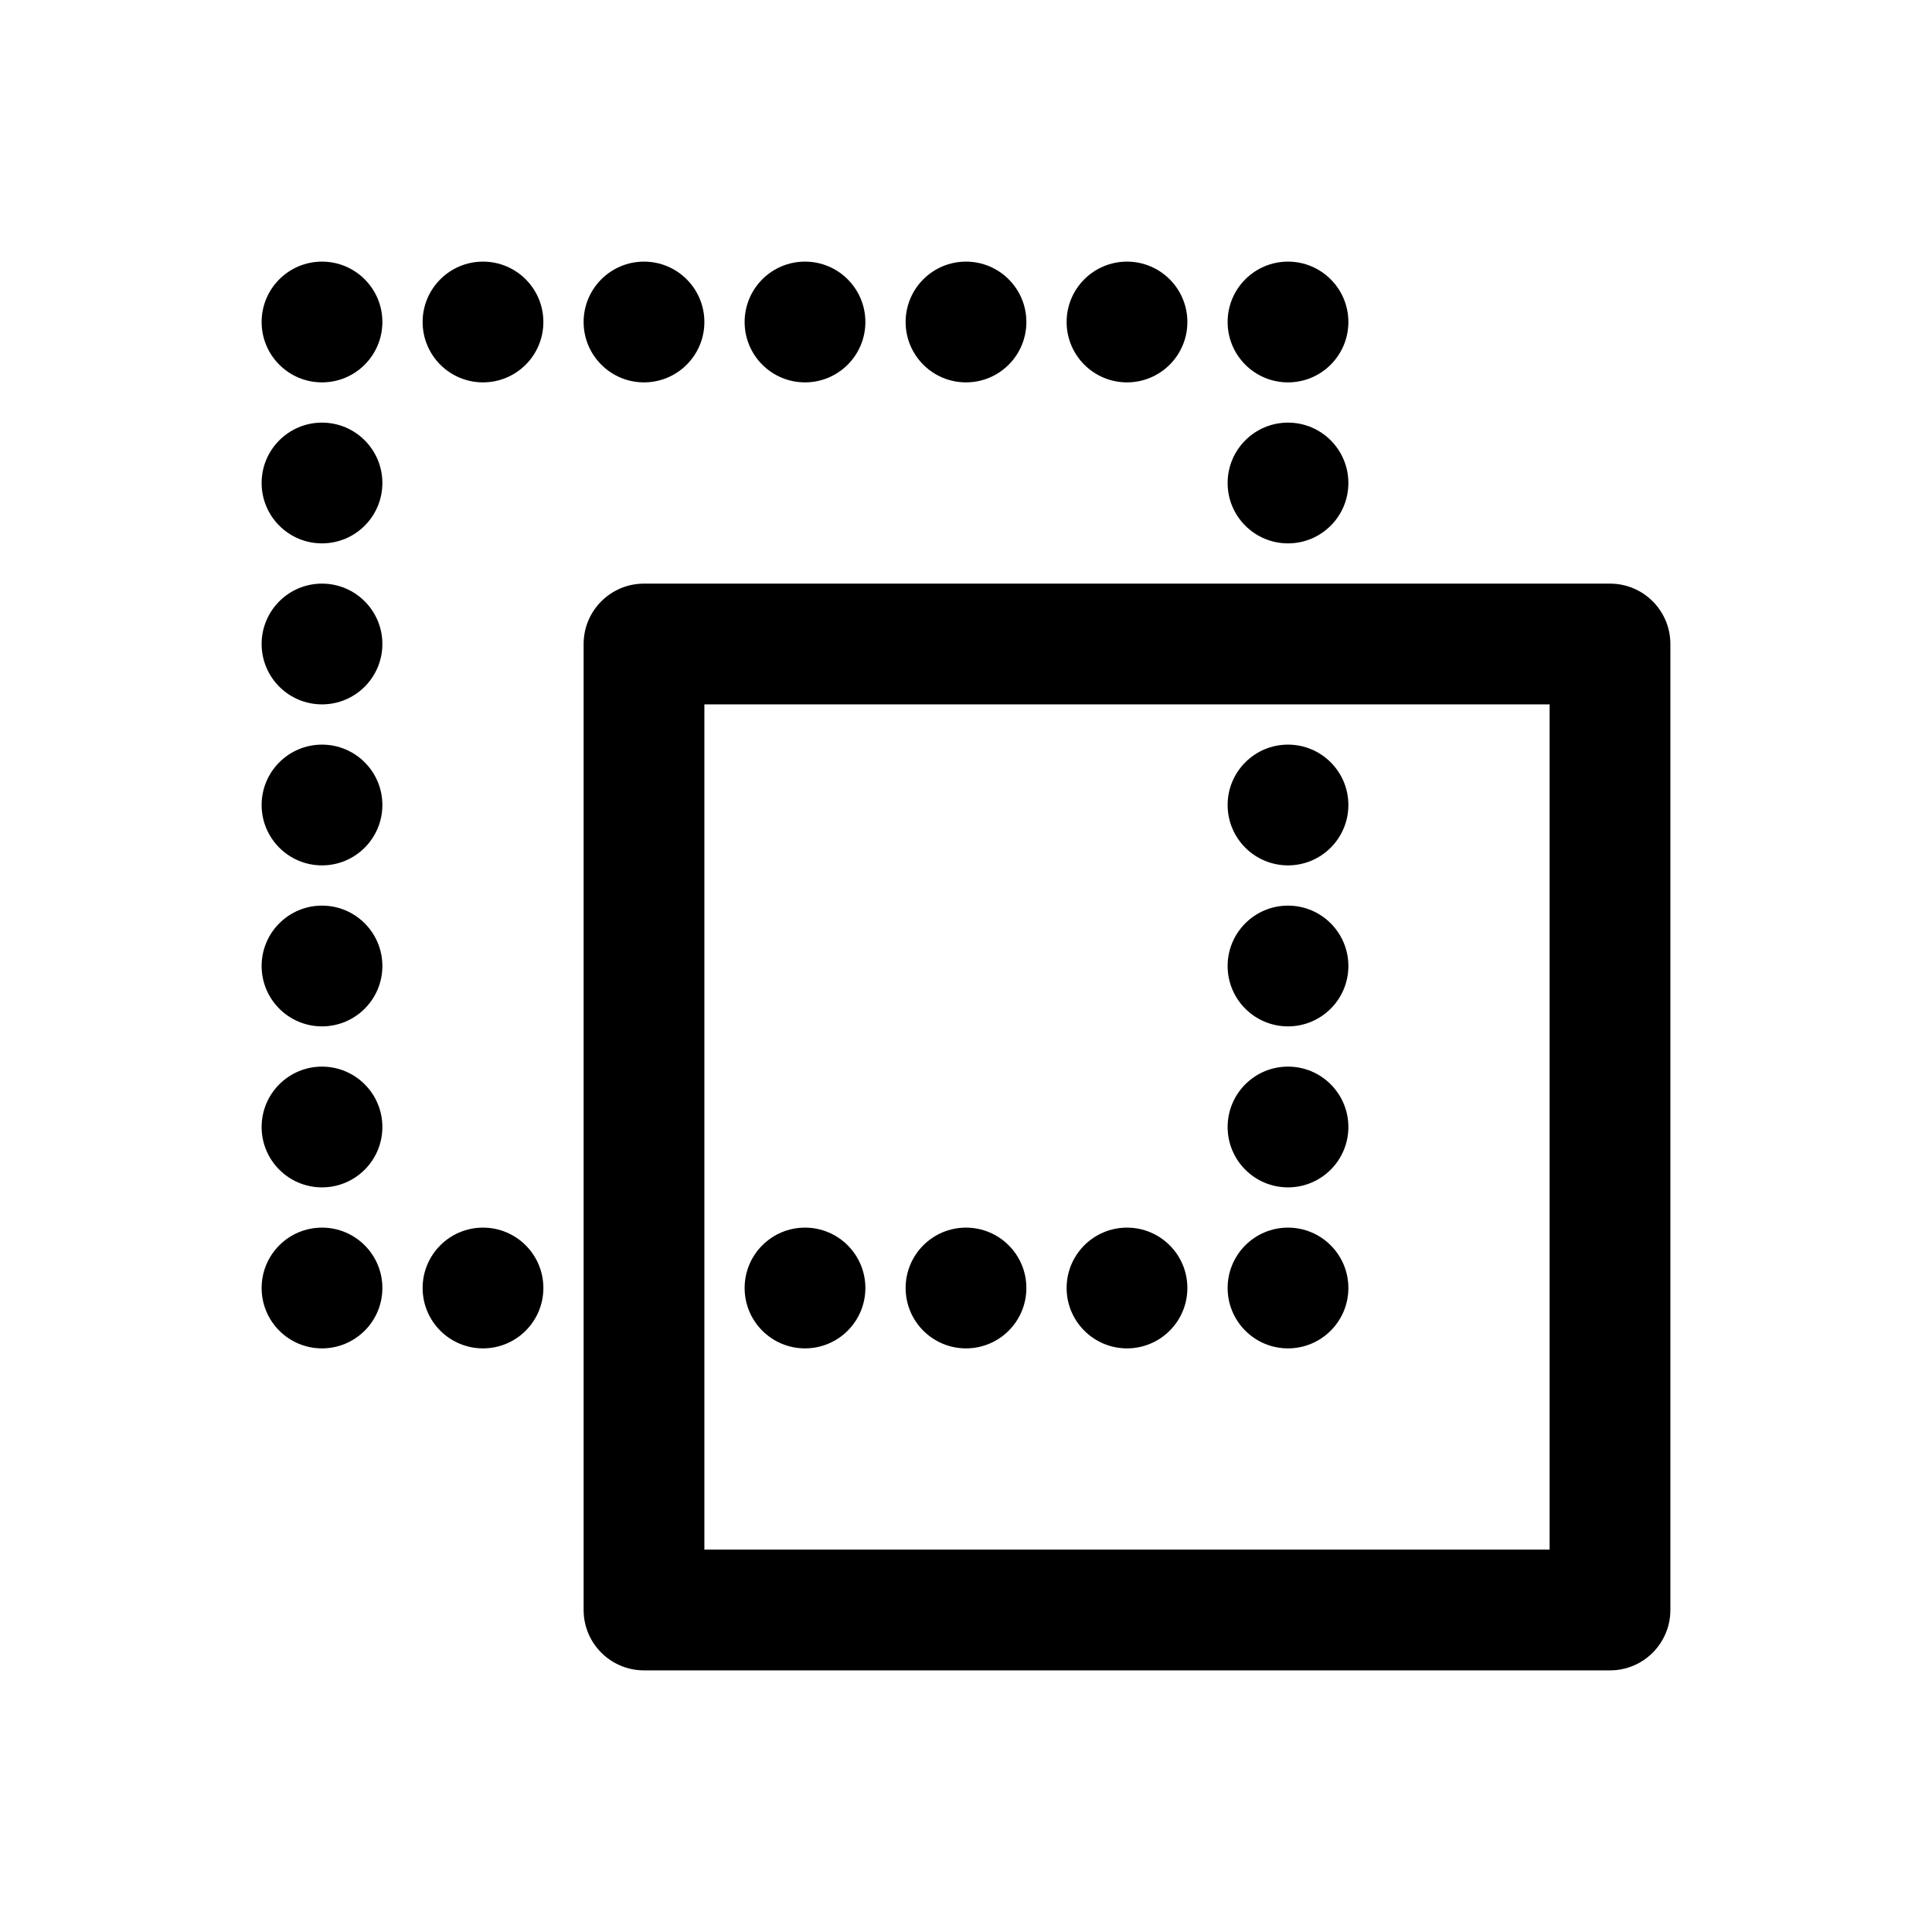
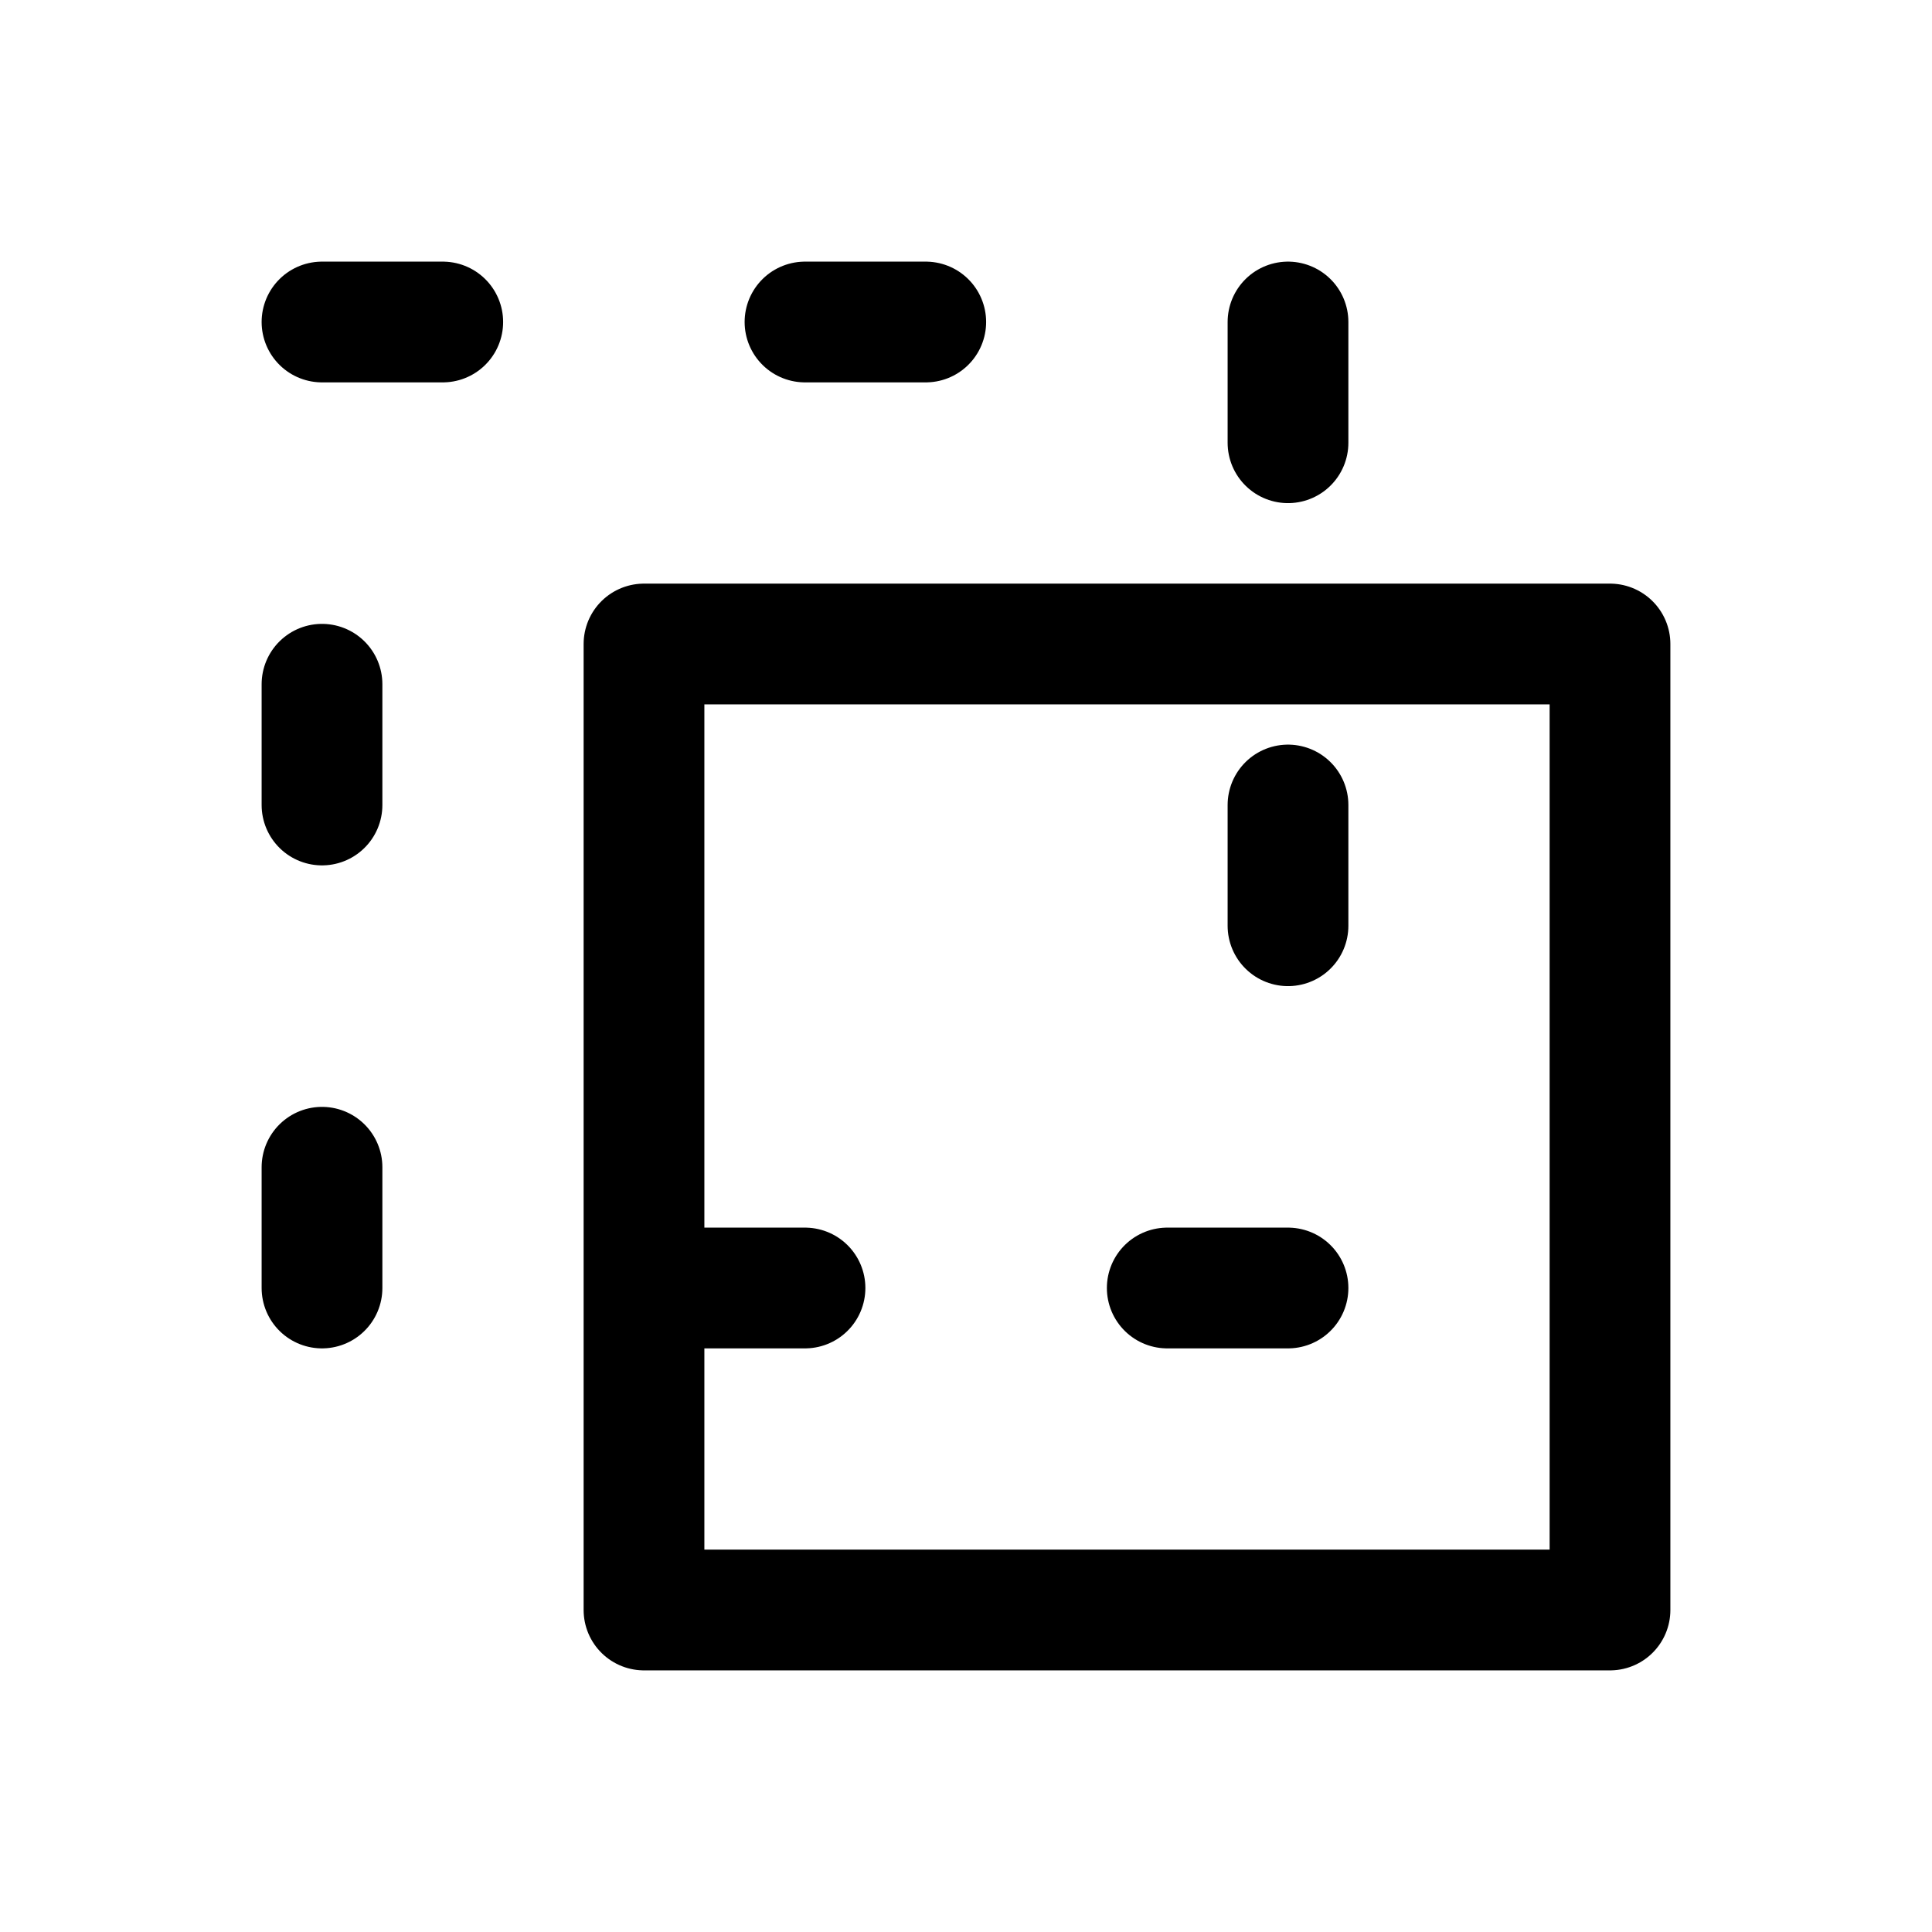
- <svg xmlns="http://www.w3.org/2000/svg" width="240" height="240">
-   <path style="color:#000;fill:#000;stroke-linecap:round;stroke-linejoin:round;-inkscape-stroke:none" d="M80 72.5a7.5 7.5 0 0 0-7.5 7.5v120a7.5 7.5 0 0 0 7.5 7.5h120a7.5 7.5 0 0 0 7.5-7.5V80a7.5 7.5 0 0 0-7.5-7.5Zm7.5 15h105v105h-105z" />
-   <circle style="fill:#000;fill-opacity:1;stroke:none;stroke-width:15;stroke-linecap:round;stroke-linejoin:round" cx="40" cy="40" r="7.5" />
-   <circle style="fill:#000;fill-opacity:1;stroke:none;stroke-width:15;stroke-linecap:round;stroke-linejoin:round" cx="60" cy="40" r="7.5" />
-   <circle style="fill:#000;fill-opacity:1;stroke:none;stroke-width:15;stroke-linecap:round;stroke-linejoin:round" cx="80" cy="40" r="7.5" />
-   <circle style="fill:#000;fill-opacity:1;stroke:none;stroke-width:15;stroke-linecap:round;stroke-linejoin:round" cx="100" cy="40" r="7.5" />
-   <circle style="fill:#000;fill-opacity:1;stroke:none;stroke-width:15;stroke-linecap:round;stroke-linejoin:round" cx="120" cy="40" r="7.5" />
-   <circle style="fill:#000;fill-opacity:1;stroke:none;stroke-width:15;stroke-linecap:round;stroke-linejoin:round" cx="140" cy="40" r="7.5" />
-   <circle style="fill:#000;fill-opacity:1;stroke:none;stroke-width:15;stroke-linecap:round;stroke-linejoin:round" cx="60" cy="-40" r="7.5" transform="rotate(90)" />
-   <circle style="fill:#000;fill-opacity:1;stroke:none;stroke-width:15;stroke-linecap:round;stroke-linejoin:round" cx="80" cy="-40" r="7.5" transform="rotate(90)" />
-   <circle style="fill:#000;fill-opacity:1;stroke:none;stroke-width:15;stroke-linecap:round;stroke-linejoin:round" cx="100" cy="-40" r="7.5" transform="rotate(90)" />
-   <circle style="fill:#000;fill-opacity:1;stroke:none;stroke-width:15;stroke-linecap:round;stroke-linejoin:round" cx="120" cy="-40" r="7.5" transform="rotate(90)" />
-   <circle style="fill:#000;fill-opacity:1;stroke:none;stroke-width:15;stroke-linecap:round;stroke-linejoin:round" cx="140" cy="-40" r="7.5" transform="rotate(90)" />
-   <circle style="fill:#000;fill-opacity:1;stroke:none;stroke-width:15;stroke-linecap:round;stroke-linejoin:round" cx="60" cy="-160" r="7.5" transform="rotate(90)" />
-   <circle style="fill:#000;fill-opacity:1;stroke:none;stroke-width:15;stroke-linecap:round;stroke-linejoin:round" cx="100" cy="-160" r="7.5" transform="rotate(90)" />
-   <circle style="fill:#000;fill-opacity:1;stroke:none;stroke-width:15;stroke-linecap:round;stroke-linejoin:round" cx="120" cy="-160" r="7.5" transform="rotate(90)" />
-   <circle style="fill:#000;fill-opacity:1;stroke:none;stroke-width:15;stroke-linecap:round;stroke-linejoin:round" cx="140" cy="-160" r="7.5" transform="rotate(90)" />
-   <circle style="fill:#000;fill-opacity:1;stroke:none;stroke-width:15;stroke-linecap:round;stroke-linejoin:round" cx="160" cy="40" r="7.5" />
-   <circle style="fill:#000;fill-opacity:1;stroke:none;stroke-width:15;stroke-linecap:round;stroke-linejoin:round" cx="40" cy="160" r="7.5" />
-   <circle style="fill:#000;fill-opacity:1;stroke:none;stroke-width:15;stroke-linecap:round;stroke-linejoin:round" cx="60" cy="160" r="7.5" />
-   <circle style="fill:#000;fill-opacity:1;stroke:none;stroke-width:15;stroke-linecap:round;stroke-linejoin:round" cx="100" cy="160" r="7.5" />
-   <circle style="fill:#000;fill-opacity:1;stroke:none;stroke-width:15;stroke-linecap:round;stroke-linejoin:round" cx="120" cy="160" r="7.5" />
-   <circle style="fill:#000;fill-opacity:1;stroke:none;stroke-width:15;stroke-linecap:round;stroke-linejoin:round" cx="140" cy="160" r="7.5" />
-   <circle style="fill:#000;fill-opacity:1;stroke:none;stroke-width:15;stroke-linecap:round;stroke-linejoin:round" cx="160" cy="160" r="7.5" />
+ <svg xmlns="http://www.w3.org/2000/svg" width="240" height="240" id="svg5" version="1.1">
+   <defs id="defs2">
+     </defs>
+   <g id="layer1">
+     <rect style="fill:none;fill-opacity:0.297;stroke:#000000;stroke-width:15;stroke-linecap:round;stroke-linejoin:round;stroke-dasharray:15,45;stroke-dashoffset:0" id="rect1" width="120" height="120" x="40" y="40" />
+     <rect style="fill:none;fill-opacity:0.297;stroke:#000000;stroke-width:15;stroke-linecap:round;stroke-linejoin:round" id="rect2" width="120" height="120" x="80" y="80" />
+   </g>
</svg>
